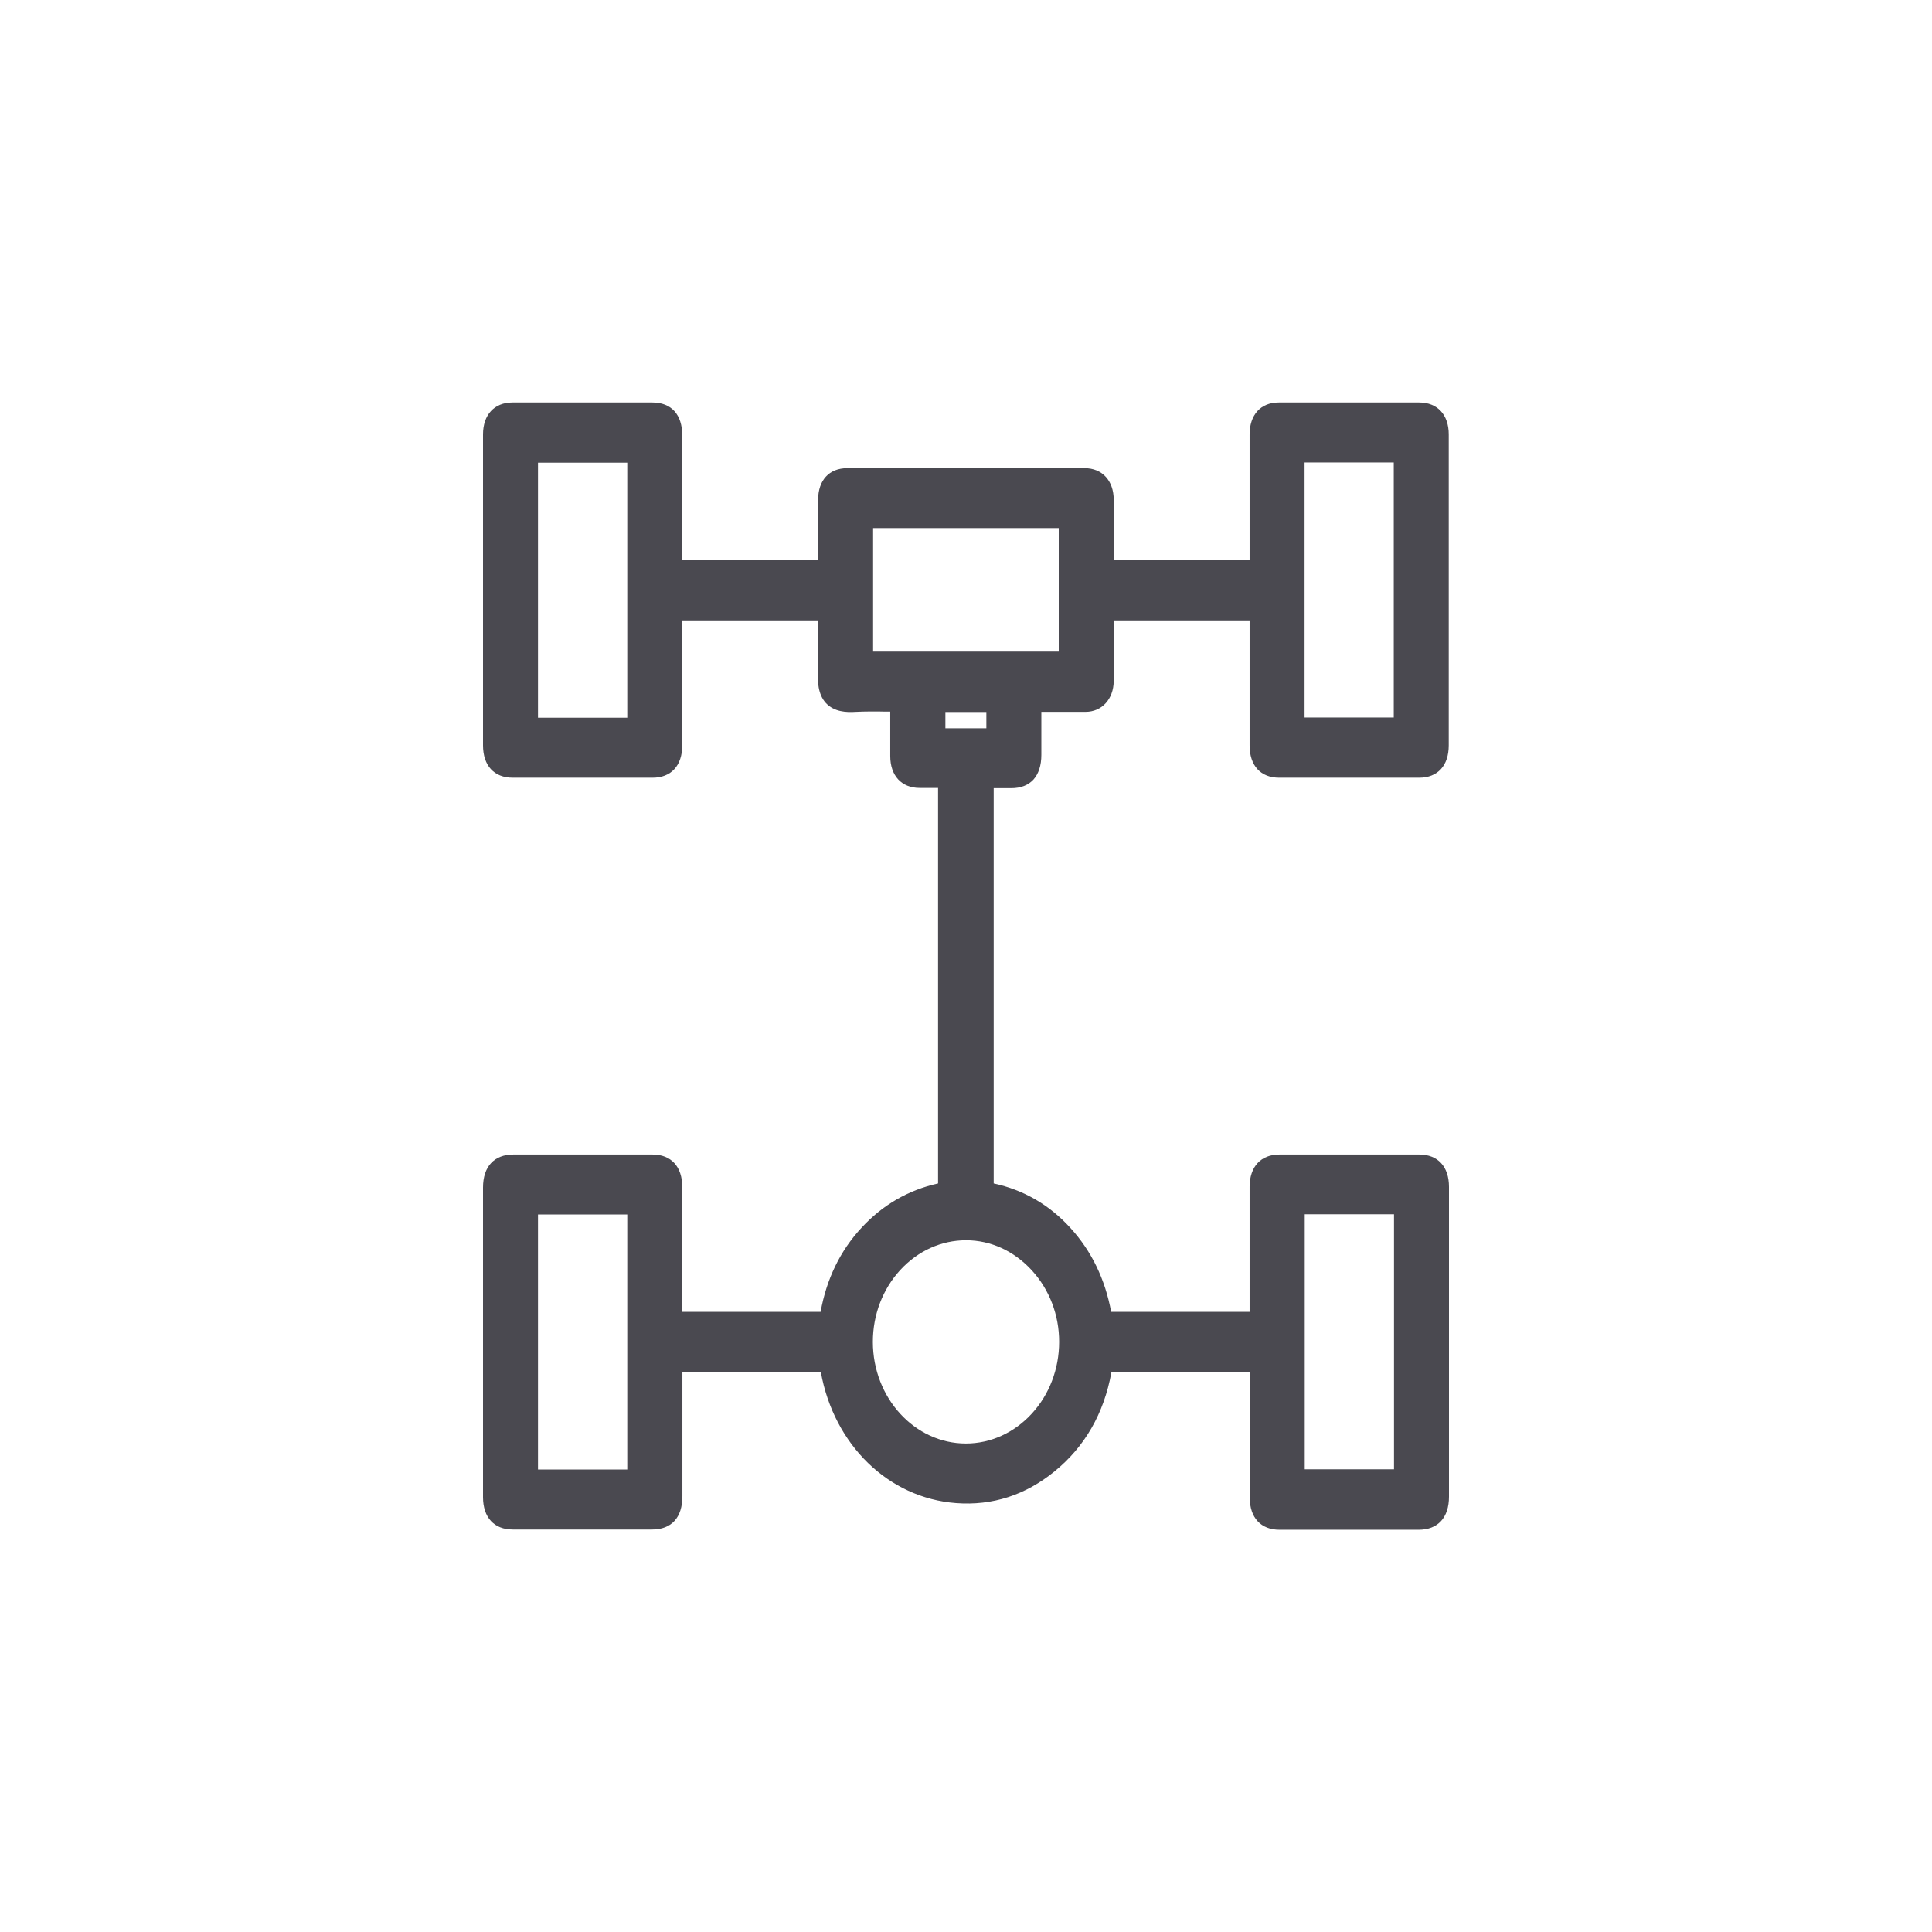
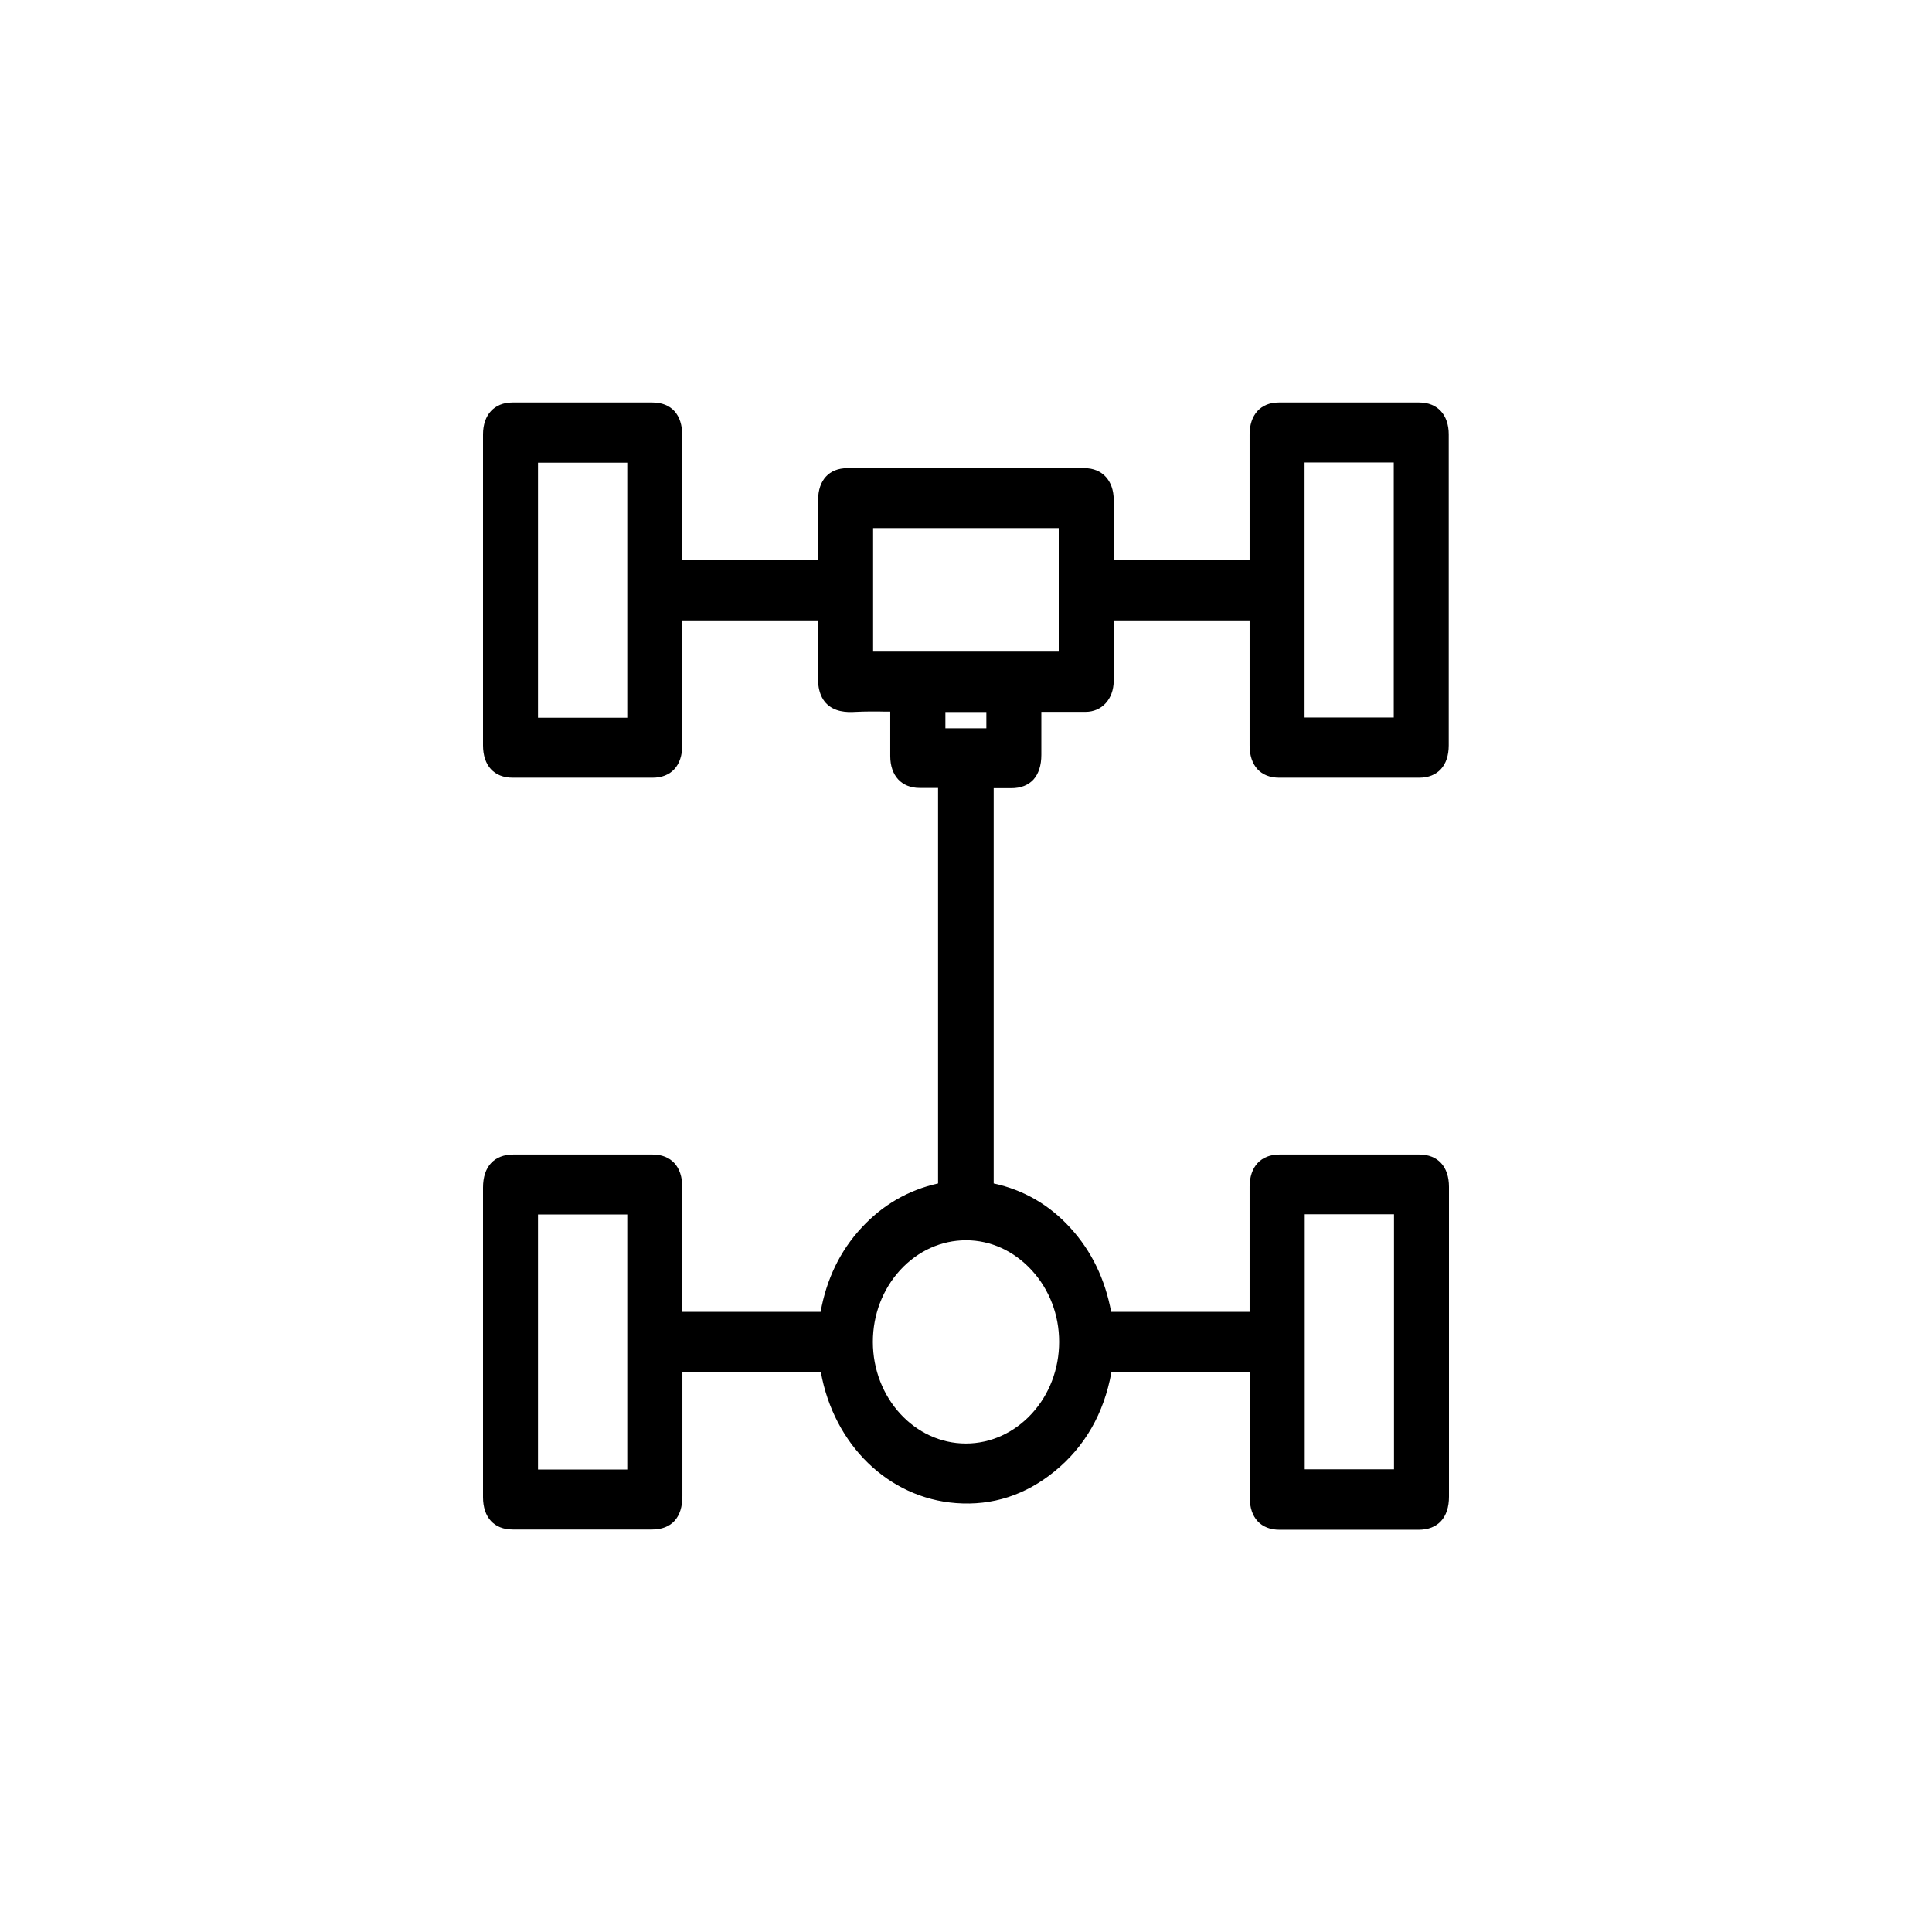
- <svg xmlns="http://www.w3.org/2000/svg" width="24" height="24" viewBox="0 0 24 24" fill="none">
-   <path d="M18 14.744C18 14.492 17.862 14.342 17.631 14.342H15.894C15.663 14.342 15.525 14.492 15.523 14.741V16.296H13.803C13.728 15.891 13.559 15.54 13.297 15.254C13.035 14.965 12.713 14.781 12.344 14.701V9.791H12.562C12.682 9.791 12.773 9.754 12.838 9.684C12.902 9.613 12.936 9.508 12.936 9.378V8.843H13.017C13.175 8.843 13.331 8.843 13.484 8.843C13.689 8.843 13.832 8.684 13.835 8.463C13.835 8.33 13.835 8.194 13.835 8.061V7.707H15.523V9.259C15.523 9.511 15.66 9.661 15.891 9.661H17.629C17.86 9.661 17.997 9.511 17.997 9.259V5.396C17.997 5.153 17.857 5 17.631 5H15.886C15.66 5 15.523 5.153 15.523 5.399V6.954H13.835V6.209C13.835 5.971 13.692 5.816 13.474 5.816H10.524C10.3 5.816 10.163 5.966 10.163 6.209V6.77V6.954H8.475V5.408C8.475 5.15 8.34 5 8.103 5H6.366C6.14 5 6 5.153 6 5.396V9.259C6 9.511 6.138 9.661 6.369 9.661H8.106C8.337 9.661 8.475 9.511 8.475 9.259V7.707H10.163V7.806C10.163 7.982 10.165 8.157 10.16 8.333C10.155 8.463 10.16 8.627 10.261 8.735C10.363 8.843 10.511 8.851 10.63 8.843C10.755 8.837 10.882 8.837 11.009 8.84H11.059V9.392C11.059 9.636 11.199 9.788 11.425 9.788H11.653V14.701C11.282 14.784 10.963 14.968 10.7 15.254C10.435 15.54 10.267 15.891 10.194 16.296H8.475V14.744C8.475 14.492 8.337 14.342 8.106 14.342H6.377C6.138 14.342 6 14.492 6 14.752V18.598C6 18.85 6.138 19 6.369 19H8.098C8.342 19 8.477 18.853 8.477 18.584V17.046H10.197C10.36 17.947 11.035 18.609 11.877 18.672C12.329 18.706 12.739 18.572 13.1 18.278C13.476 17.972 13.713 17.559 13.806 17.049H15.525V18.604C15.525 18.853 15.663 19.003 15.894 19.003H17.623C17.862 19.003 18 18.853 18 18.592V14.747V14.744ZM17.317 15.084V18.252H16.208V15.084H17.317ZM13.152 6.56V8.095H10.846V6.56H13.152ZM12.001 15.407C12.308 15.407 12.596 15.54 12.817 15.78C13.037 16.021 13.157 16.335 13.157 16.669C13.157 17.006 13.035 17.324 12.817 17.561C12.599 17.799 12.305 17.932 11.999 17.932C11.363 17.932 10.843 17.366 10.843 16.669C10.843 16.332 10.965 16.015 11.183 15.777C11.404 15.537 11.695 15.407 12.001 15.407ZM12.253 8.845V9.047H11.744V8.845H12.253ZM16.206 8.913V5.745H17.314V8.913H16.206ZM7.792 5.748V8.916H6.683V5.748H7.792ZM6.683 18.255V15.087H7.792V18.255H6.683Z" fill="#4A4950" />
+ <svg xmlns="http://www.w3.org/2000/svg" width="24" height="24" viewBox="0 0 24 24">
+   <path d="M18 14.744C18 14.492 17.862 14.342 17.631 14.342H15.894C15.663 14.342 15.525 14.492 15.523 14.741V16.296H13.803C13.728 15.891 13.559 15.54 13.297 15.254C13.035 14.965 12.713 14.781 12.344 14.701V9.791H12.562C12.682 9.791 12.773 9.754 12.838 9.684C12.902 9.613 12.936 9.508 12.936 9.378V8.843H13.017C13.175 8.843 13.331 8.843 13.484 8.843C13.689 8.843 13.832 8.684 13.835 8.463C13.835 8.33 13.835 8.194 13.835 8.061V7.707H15.523V9.259C15.523 9.511 15.66 9.661 15.891 9.661H17.629C17.86 9.661 17.997 9.511 17.997 9.259V5.396C17.997 5.153 17.857 5 17.631 5H15.886C15.66 5 15.523 5.153 15.523 5.399V6.954H13.835V6.209C13.835 5.971 13.692 5.816 13.474 5.816H10.524C10.3 5.816 10.163 5.966 10.163 6.209V6.77V6.954H8.475V5.408C8.475 5.15 8.34 5 8.103 5H6.366C6.14 5 6 5.153 6 5.396V9.259C6 9.511 6.138 9.661 6.369 9.661H8.106C8.337 9.661 8.475 9.511 8.475 9.259V7.707H10.163V7.806C10.163 7.982 10.165 8.157 10.16 8.333C10.155 8.463 10.16 8.627 10.261 8.735C10.363 8.843 10.511 8.851 10.63 8.843C10.755 8.837 10.882 8.837 11.009 8.84H11.059V9.392C11.059 9.636 11.199 9.788 11.425 9.788H11.653V14.701C11.282 14.784 10.963 14.968 10.7 15.254C10.435 15.54 10.267 15.891 10.194 16.296H8.475V14.744C8.475 14.492 8.337 14.342 8.106 14.342H6.377C6.138 14.342 6 14.492 6 14.752V18.598C6 18.85 6.138 19 6.369 19H8.098C8.342 19 8.477 18.853 8.477 18.584V17.046H10.197C10.36 17.947 11.035 18.609 11.877 18.672C12.329 18.706 12.739 18.572 13.1 18.278C13.476 17.972 13.713 17.559 13.806 17.049H15.525V18.604C15.525 18.853 15.663 19.003 15.894 19.003H17.623C17.862 19.003 18 18.853 18 18.592V14.747V14.744ZM17.317 15.084V18.252H16.208V15.084H17.317ZM13.152 6.56V8.095H10.846V6.56H13.152ZM12.001 15.407C12.308 15.407 12.596 15.54 12.817 15.78C13.037 16.021 13.157 16.335 13.157 16.669C13.157 17.006 13.035 17.324 12.817 17.561C12.599 17.799 12.305 17.932 11.999 17.932C11.363 17.932 10.843 17.366 10.843 16.669C10.843 16.332 10.965 16.015 11.183 15.777C11.404 15.537 11.695 15.407 12.001 15.407ZM12.253 8.845V9.047H11.744V8.845H12.253ZM16.206 8.913V5.745H17.314V8.913H16.206ZM7.792 5.748V8.916H6.683V5.748H7.792ZM6.683 18.255V15.087H7.792V18.255H6.683Z" />
</svg>
